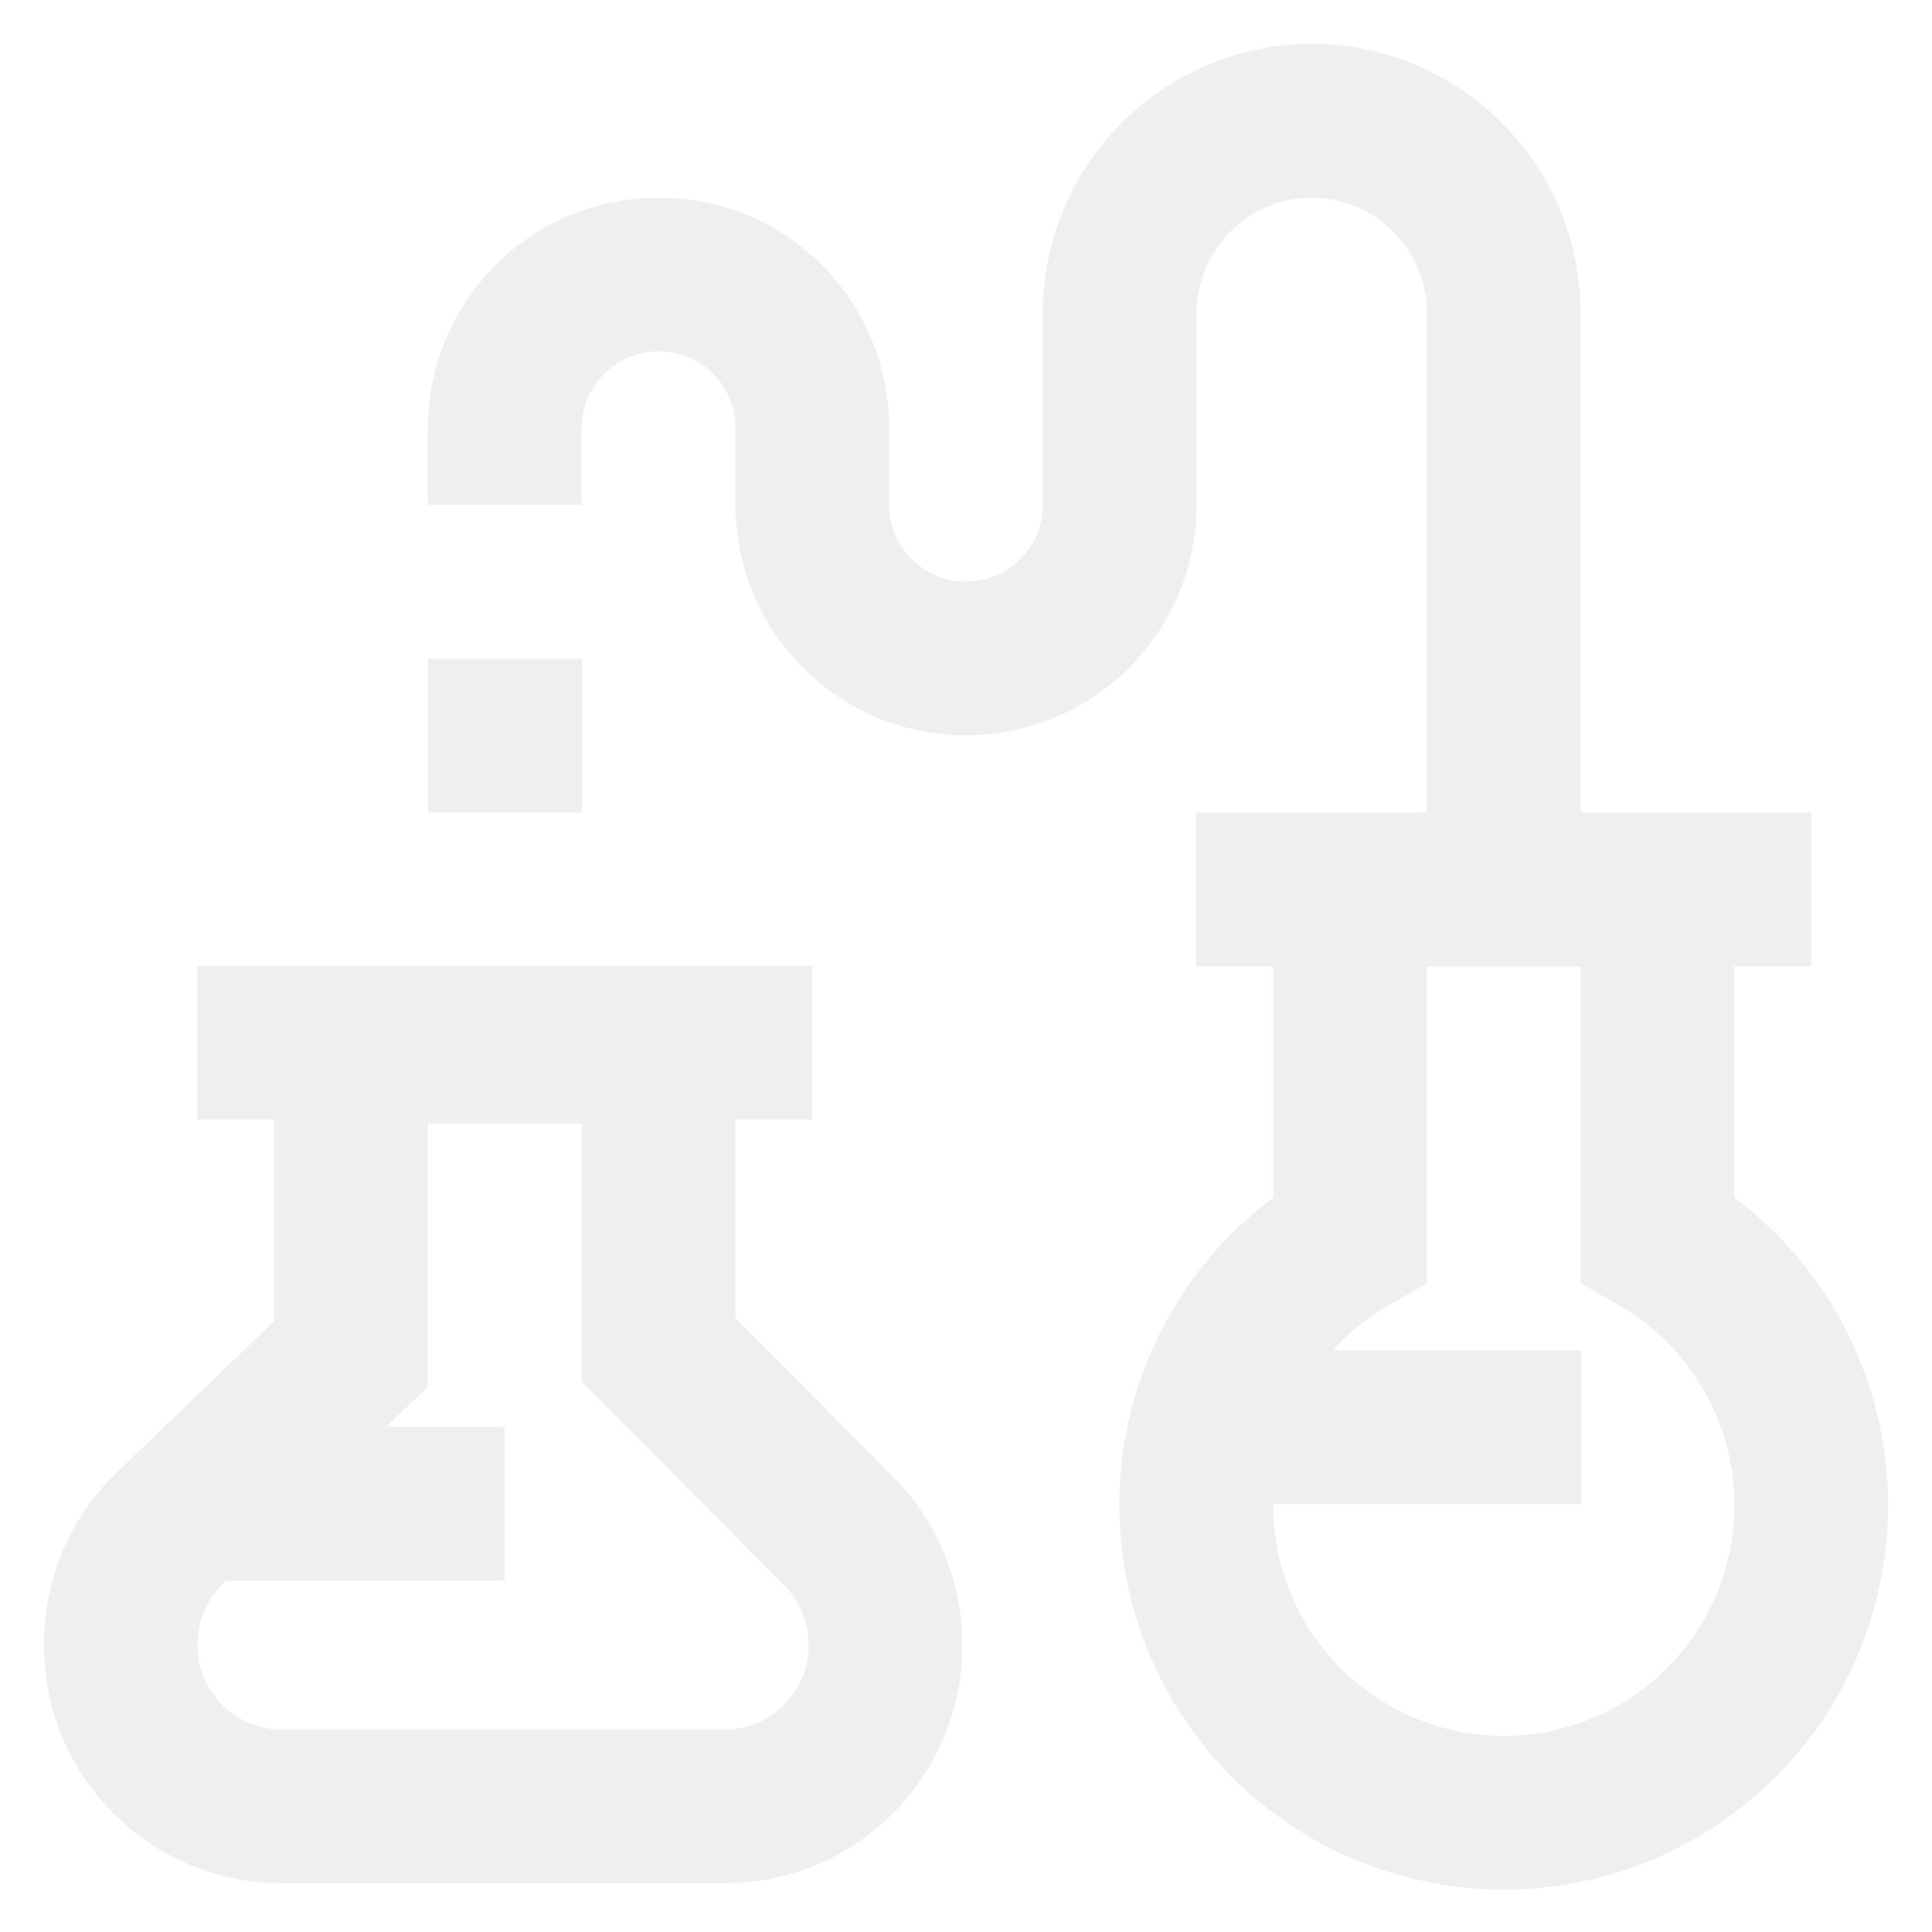
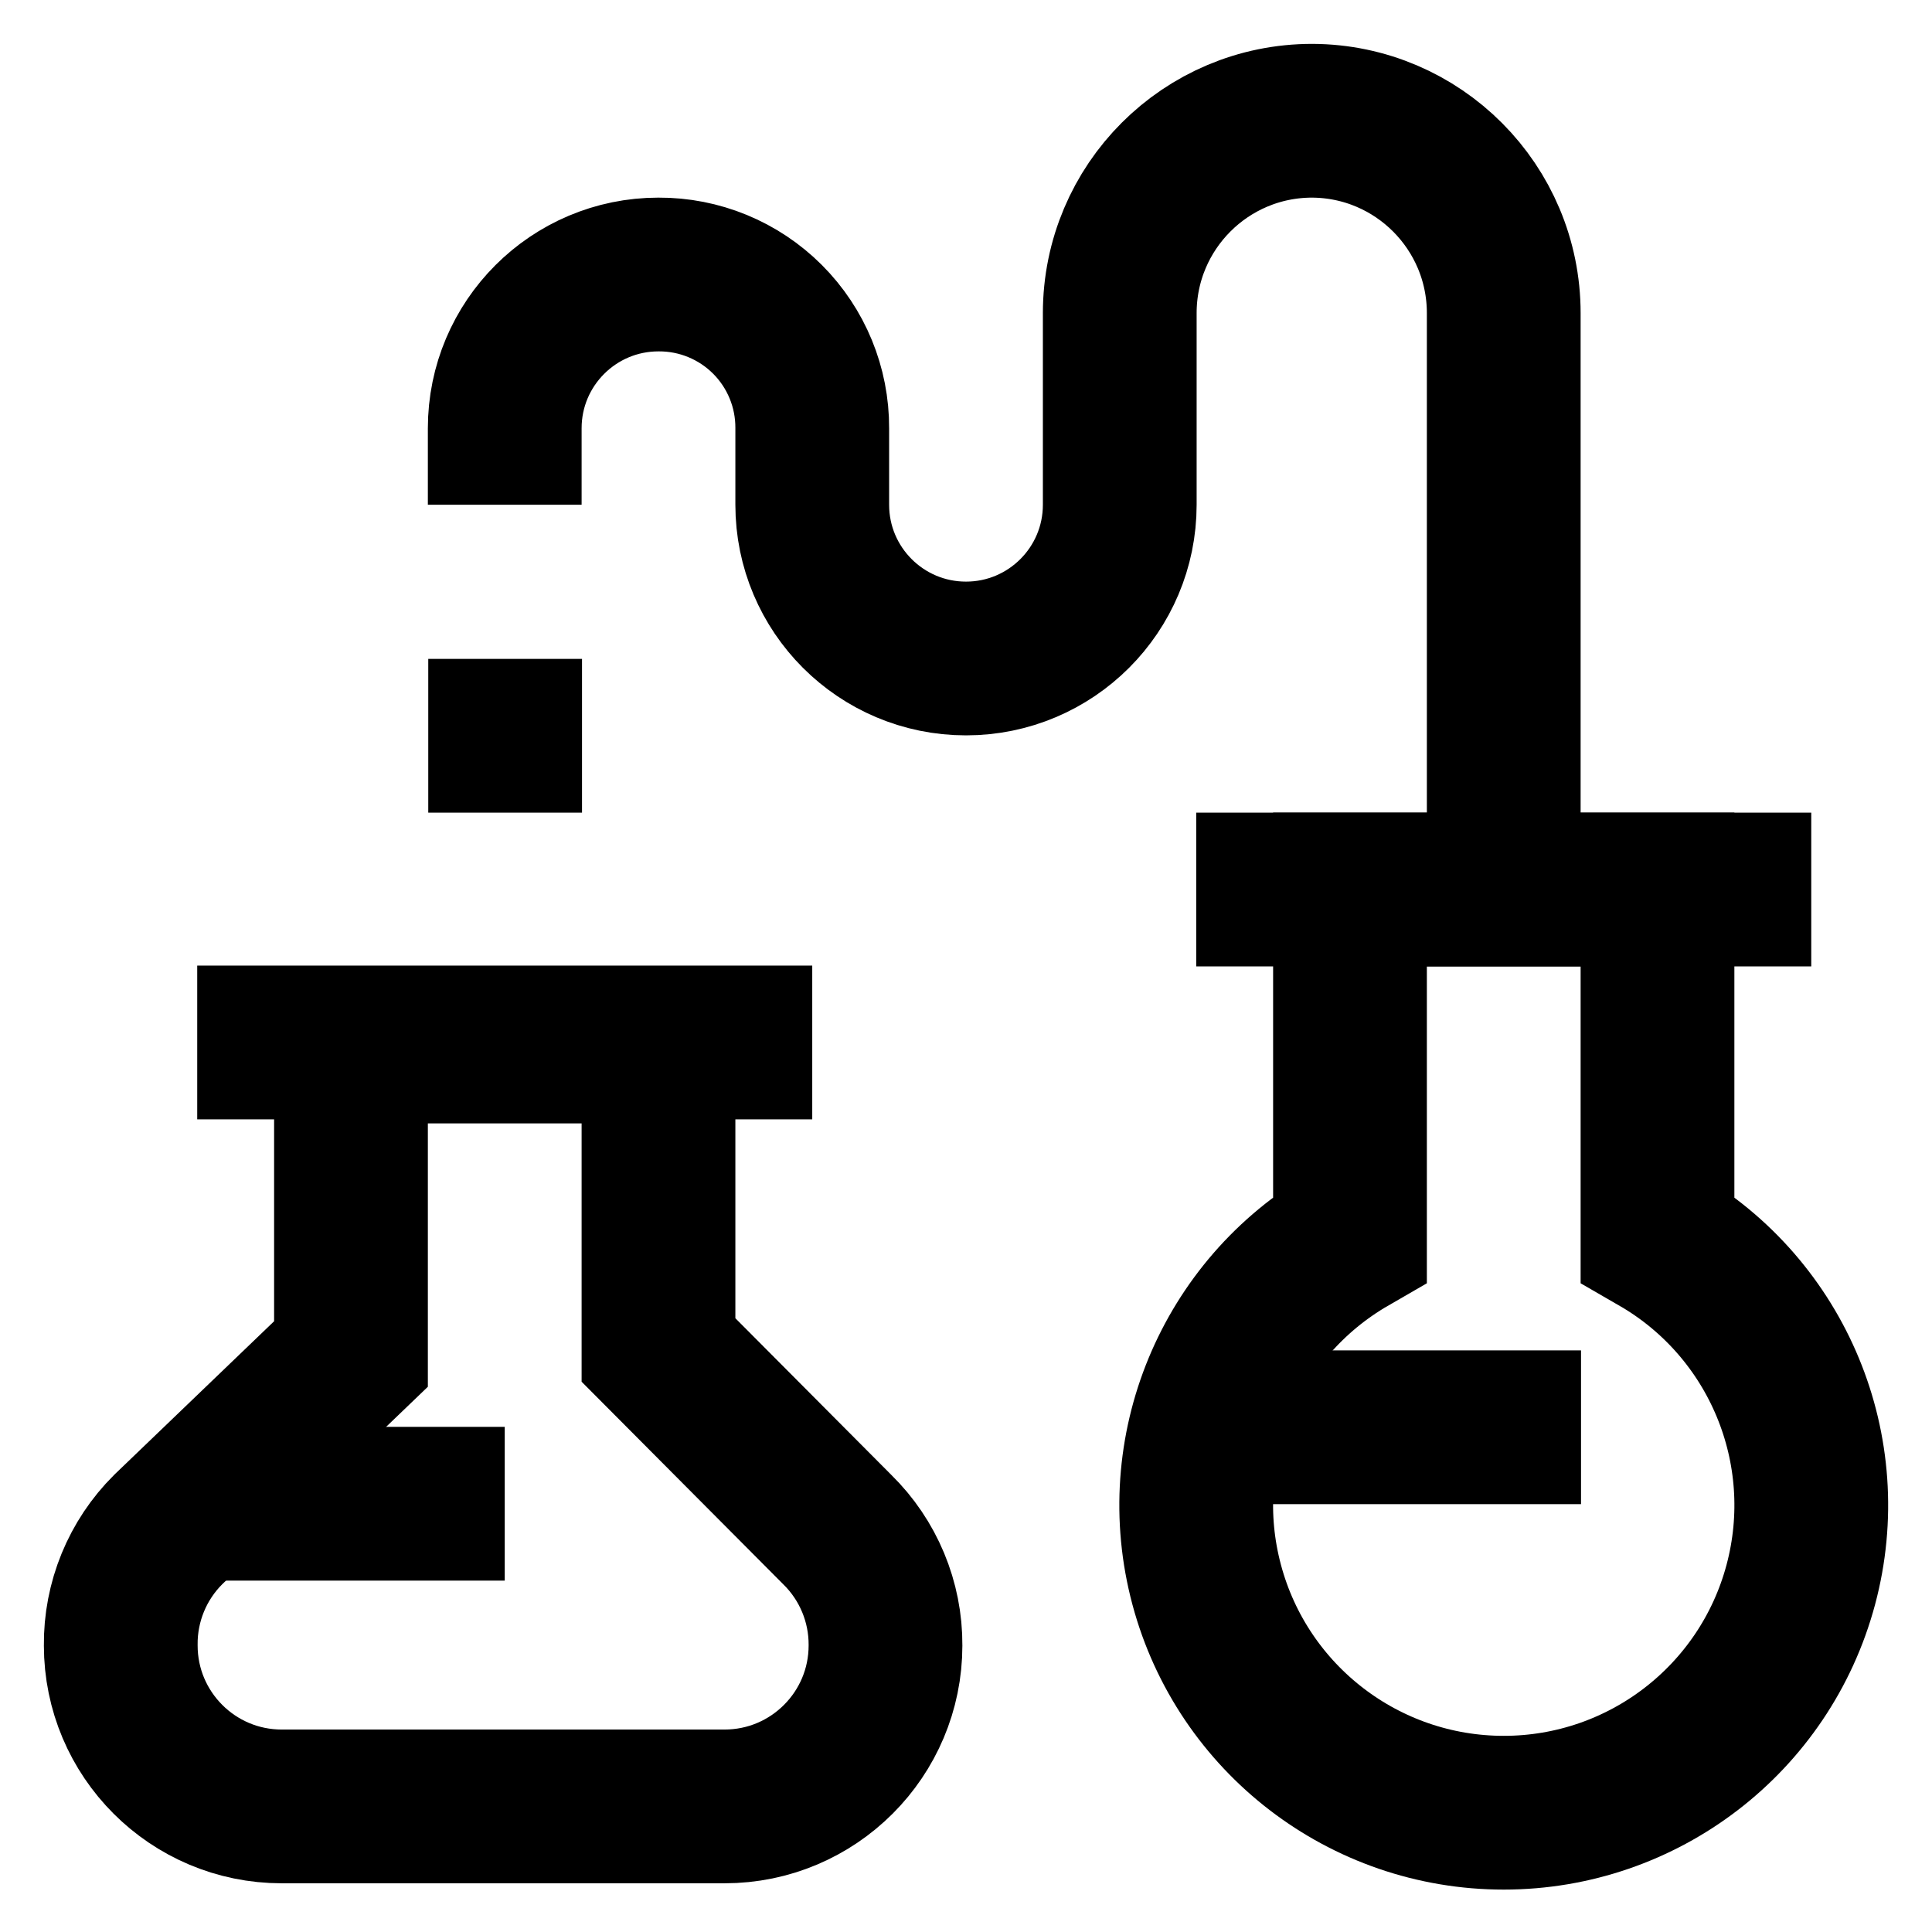
<svg xmlns="http://www.w3.org/2000/svg" width="64px" height="64px" viewBox="0 0 24 24" id="Layer_1" data-name="Layer 1" fill="currentColor" stroke="currentColor">
  <g id="SVGRepo_bgCarrier" stroke-width="0" />
  <g id="SVGRepo_tracerCarrier" stroke-linecap="round" stroke-linejoin="round" />
  <g id="SVGRepo_iconCarrier">
    <defs>
-       <style>.cls-1{fill:none;stroke:#efefef;stroke-miterlimit:10;stroke-width:1.91px;}</style>
+       <style>.cls-1{fill:none;stroke:currentColor;stroke-miterlimit:10;stroke-width:1.91px;}</style>
    </defs>
    <path class="cls-1" d="M8.18,16.77V13H4.36v3.82L2.09,19a2,2,0,0,0-.59,1.44h0a2,2,0,0,0,2,2H9a2,2,0,0,0,2-2h0a2,2,0,0,0-.6-1.44Z" />
    <line class="cls-1" x1="2.45" y1="12.95" x2="10.09" y2="12.95" />
    <path class="cls-1" d="M20.59,15.39V11.05H16.77v4.34a3.82,3.82,0,1,0,3.82,0Z" />
    <line class="cls-1" x1="22.5" y1="11.05" x2="14.86" y2="11.05" />
    <path class="cls-1" d="M18.68,11.05V3.89A2.39,2.39,0,0,0,16.3,1.5h0a2.39,2.39,0,0,0-2.39,2.39V6.27A1.91,1.91,0,0,1,12,8.18h0a1.91,1.91,0,0,1-1.91-1.91V5.32A1.9,1.9,0,0,0,8.18,3.41h0A1.91,1.91,0,0,0,6.27,5.32v.95" />
    <line class="cls-1" x1="5.32" y1="9.14" x2="7.23" y2="9.14" />
    <line class="cls-1" x1="14.86" y1="17.73" x2="19.64" y2="17.73" />
    <line class="cls-1" x1="2.45" y1="18.68" x2="6.27" y2="18.68" />
  </g>
</svg>
